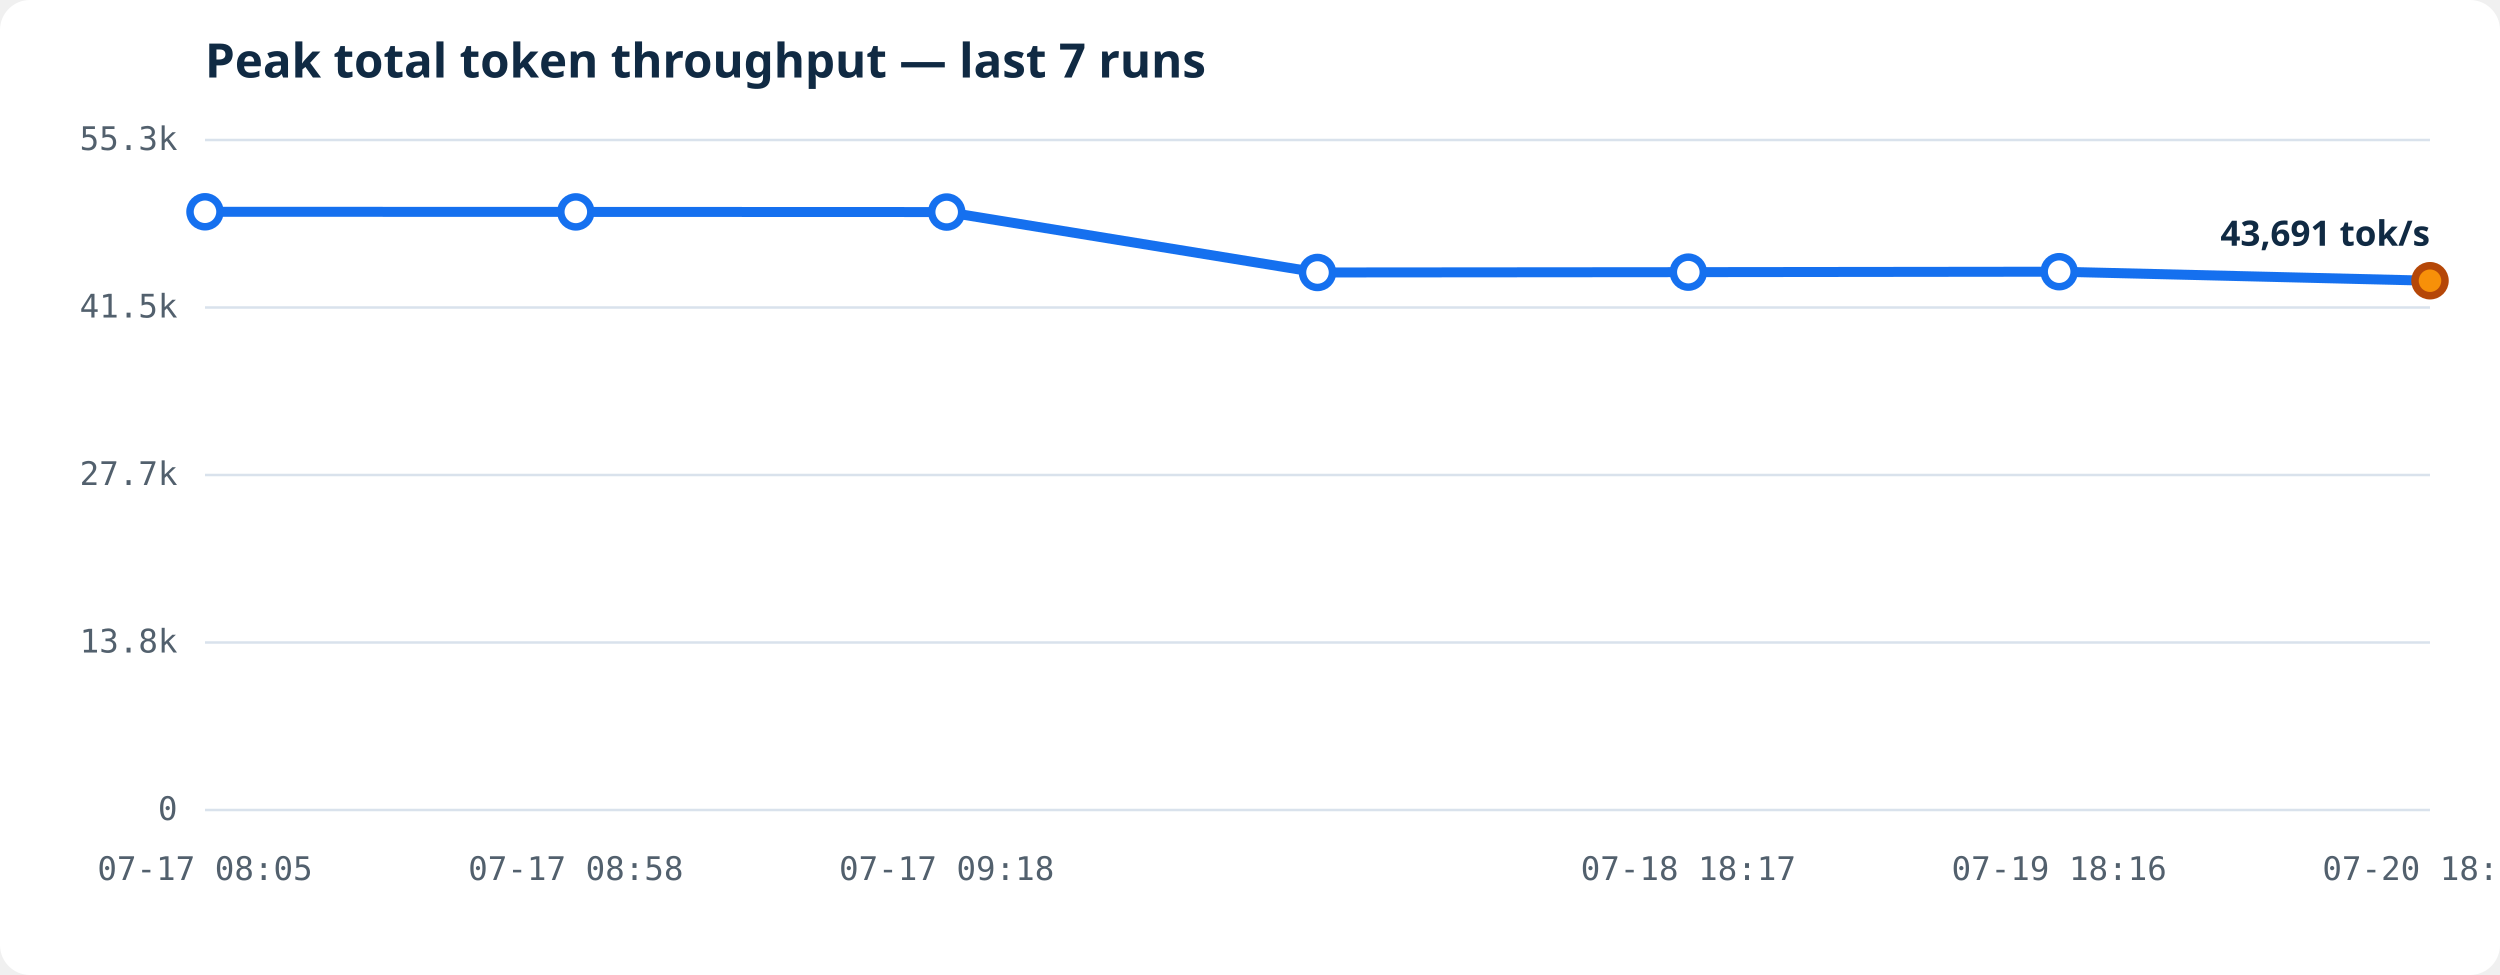
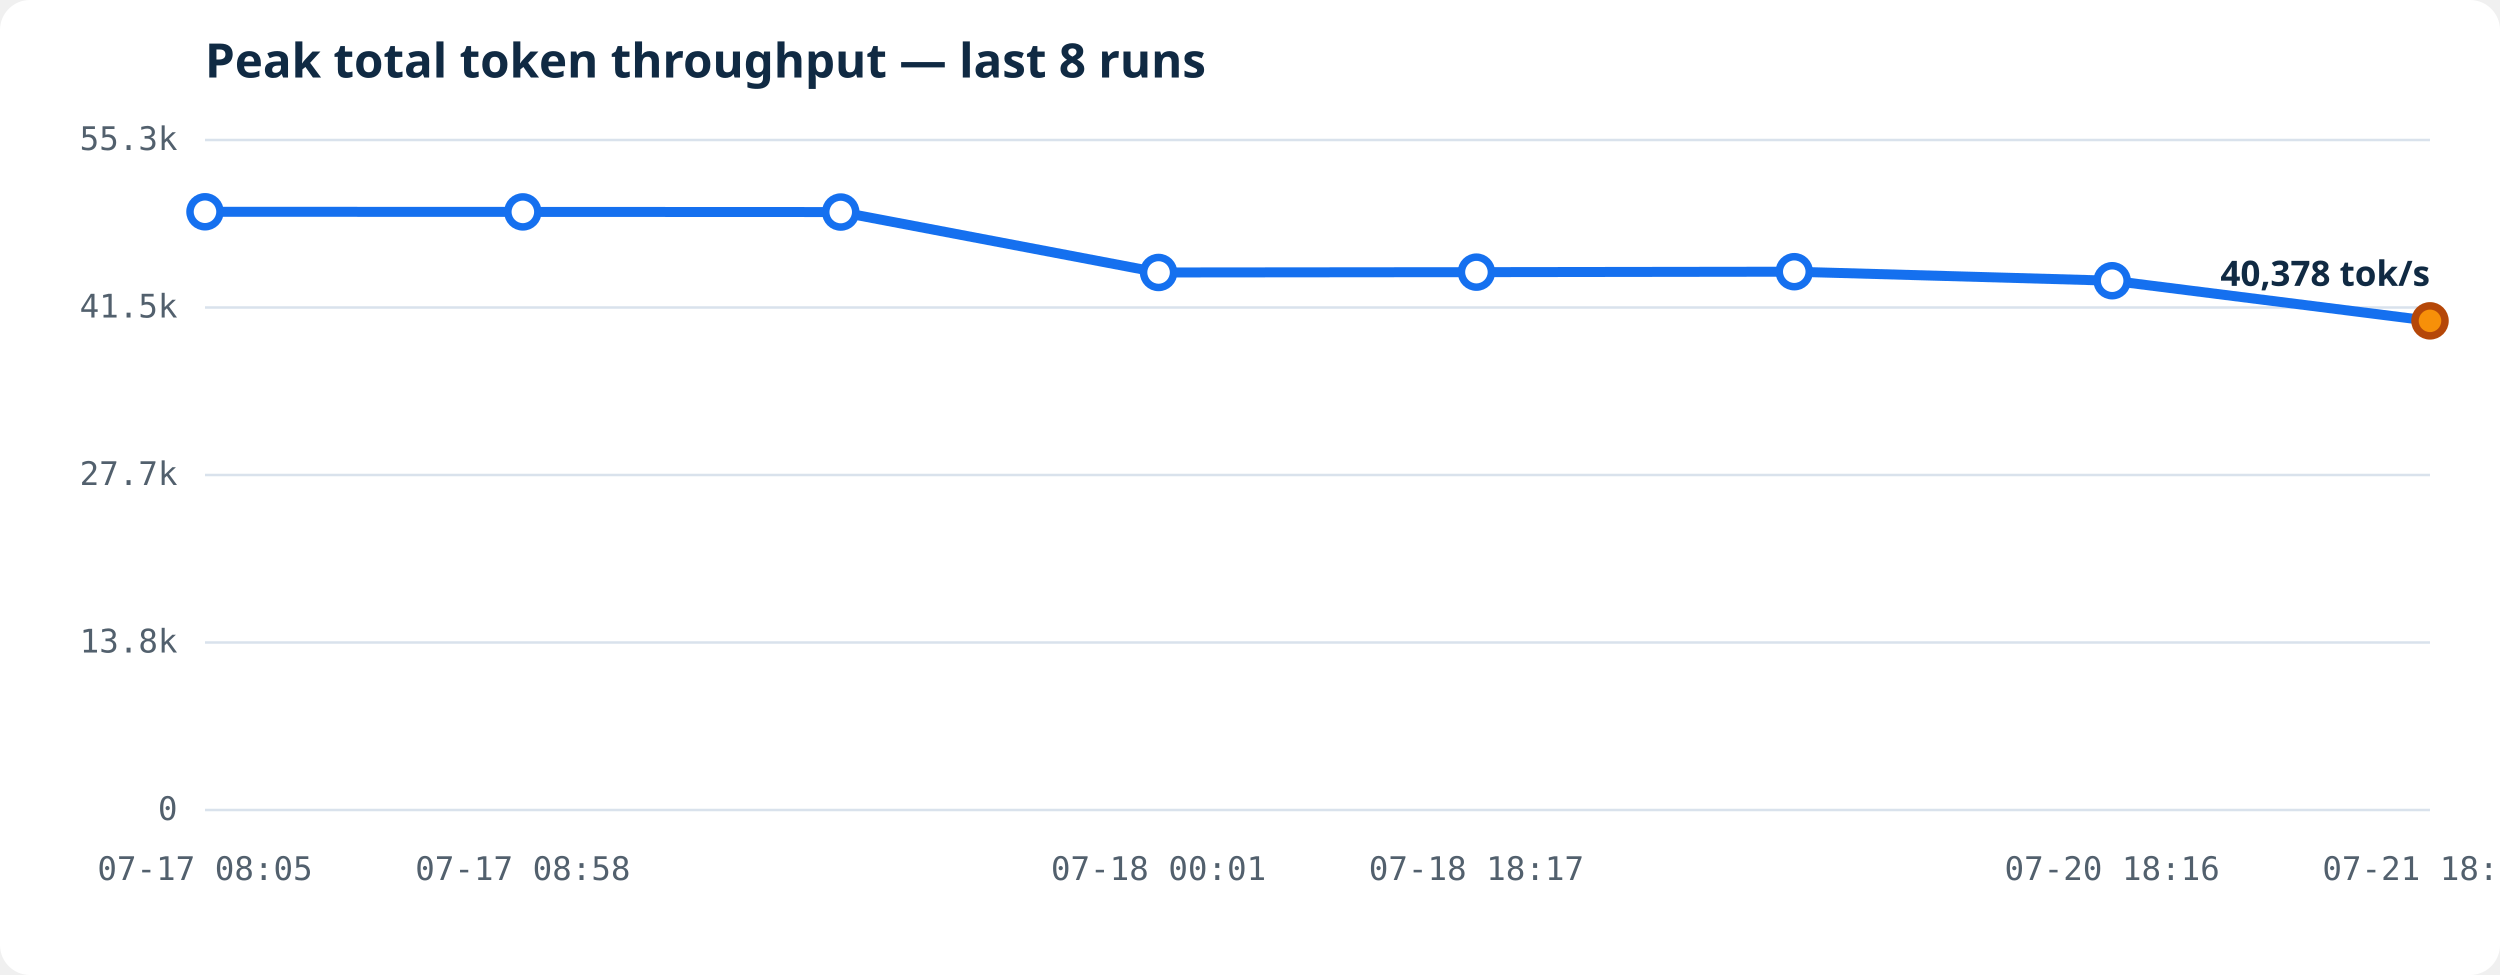
<svg xmlns="http://www.w3.org/2000/svg" viewBox="0 0 1000 390" role="img" aria-labelledby="throughput-title throughput-desc">
  <style>.bg{fill:#fff}.grid{stroke:#d9e2ec;stroke-width:1}.axis{fill:#52606d;font:13px ui-monospace,SFMono-Regular,Consolas,monospace}.heading{fill:#102a43;font:600 19px system-ui,sans-serif}.line{fill:none;stroke:#1570ef;stroke-width:4;stroke-linejoin:round;stroke-linecap:round}.dot{fill:#fff;stroke:#1570ef;stroke-width:3}.latest{fill:#f79009;stroke:#b54708;stroke-width:3}.value{fill:#102a43;font:600 14px system-ui,sans-serif}</style>
  <rect class="bg" width="1000" height="390" rx="12" />
-   <text class="heading" x="82" y="31">Peak total token throughput — last 7 runs</text>
+   <text class="heading" x="82" y="31">Peak total token throughput — last 8 runs</text>
  <line class="grid" x1="82" y1="324.00" x2="972" y2="324.00" />
  <text class="axis" text-anchor="end" x="71" y="328.00">0</text>
  <line class="grid" x1="82" y1="257.00" x2="972" y2="257.00" />
  <text class="axis" text-anchor="end" x="71" y="261.00">13.8k</text>
  <line class="grid" x1="82" y1="190.00" x2="972" y2="190.00" />
  <text class="axis" text-anchor="end" x="71" y="194.00">27.7k</text>
  <line class="grid" x1="82" y1="123.00" x2="972" y2="123.00" />
  <text class="axis" text-anchor="end" x="71" y="127.00">41.5k</text>
  <line class="grid" x1="82" y1="56.00" x2="972" y2="56.00" />
  <text class="axis" text-anchor="end" x="71" y="60.00">55.3k</text>
-   <polyline class="line" points="82.00,84.71 230.33,84.76 378.67,84.82 527.00,108.99 675.33,108.86 823.67,108.68 972.00,112.29" />
+   <polyline class="line" points="82.00,84.71 209.14,84.76 336.29,84.82 463.43,108.99 590.57,108.86 717.71,108.68 844.86,112.29 972.00,128.34" />
  <text class="axis" text-anchor="middle" x="82.00" y="352">07-17 08:05</text>
-   <text class="axis" text-anchor="middle" x="230.33" y="352">07-17 08:58</text>
-   <text class="axis" text-anchor="middle" x="378.67" y="352">07-17 09:18</text>
-   <text class="axis" text-anchor="middle" x="675.33" y="352">07-18 18:17</text>
-   <text class="axis" text-anchor="middle" x="823.67" y="352">07-19 18:16</text>
-   <text class="axis" text-anchor="middle" x="972.00" y="352">07-20 18:16</text>
+   <text class="axis" text-anchor="middle" x="209.14" y="352">07-17 08:58</text>
+   <text class="axis" text-anchor="middle" x="463.43" y="352">07-18 00:01</text>
+   <text class="axis" text-anchor="middle" x="590.57" y="352">07-18 18:17</text>
+   <text class="axis" text-anchor="middle" x="844.86" y="352">07-20 18:16</text>
+   <text class="axis" text-anchor="middle" x="972.00" y="352">07-21 18:39</text>
  <circle class="dot" cx="82.00" cy="84.71" r="6" />
-   <circle class="dot" cx="230.33" cy="84.76" r="6" />
-   <circle class="dot" cx="378.67" cy="84.82" r="6" />
-   <circle class="dot" cx="527.00" cy="108.99" r="6" />
-   <circle class="dot" cx="675.33" cy="108.86" r="6" />
-   <circle class="dot" cx="823.67" cy="108.68" r="6" />
-   <circle class="dot latest" cx="972.00" cy="112.29" r="6" />
-   <text class="value" text-anchor="end" x="972.00" y="98.29">43,691 tok/s</text>
+   <circle class="dot" cx="209.14" cy="84.76" r="6" />
+   <circle class="dot" cx="336.29" cy="84.82" r="6" />
+   <circle class="dot" cx="463.43" cy="108.99" r="6" />
+   <circle class="dot" cx="590.57" cy="108.86" r="6" />
+   <circle class="dot" cx="717.71" cy="108.68" r="6" />
+   <circle class="dot" cx="844.86" cy="112.29" r="6" />
+   <circle class="dot latest" cx="972.00" cy="128.34" r="6" />
+   <text class="value" text-anchor="end" x="972.00" y="114.34">40,378 tok/s</text>
</svg>
